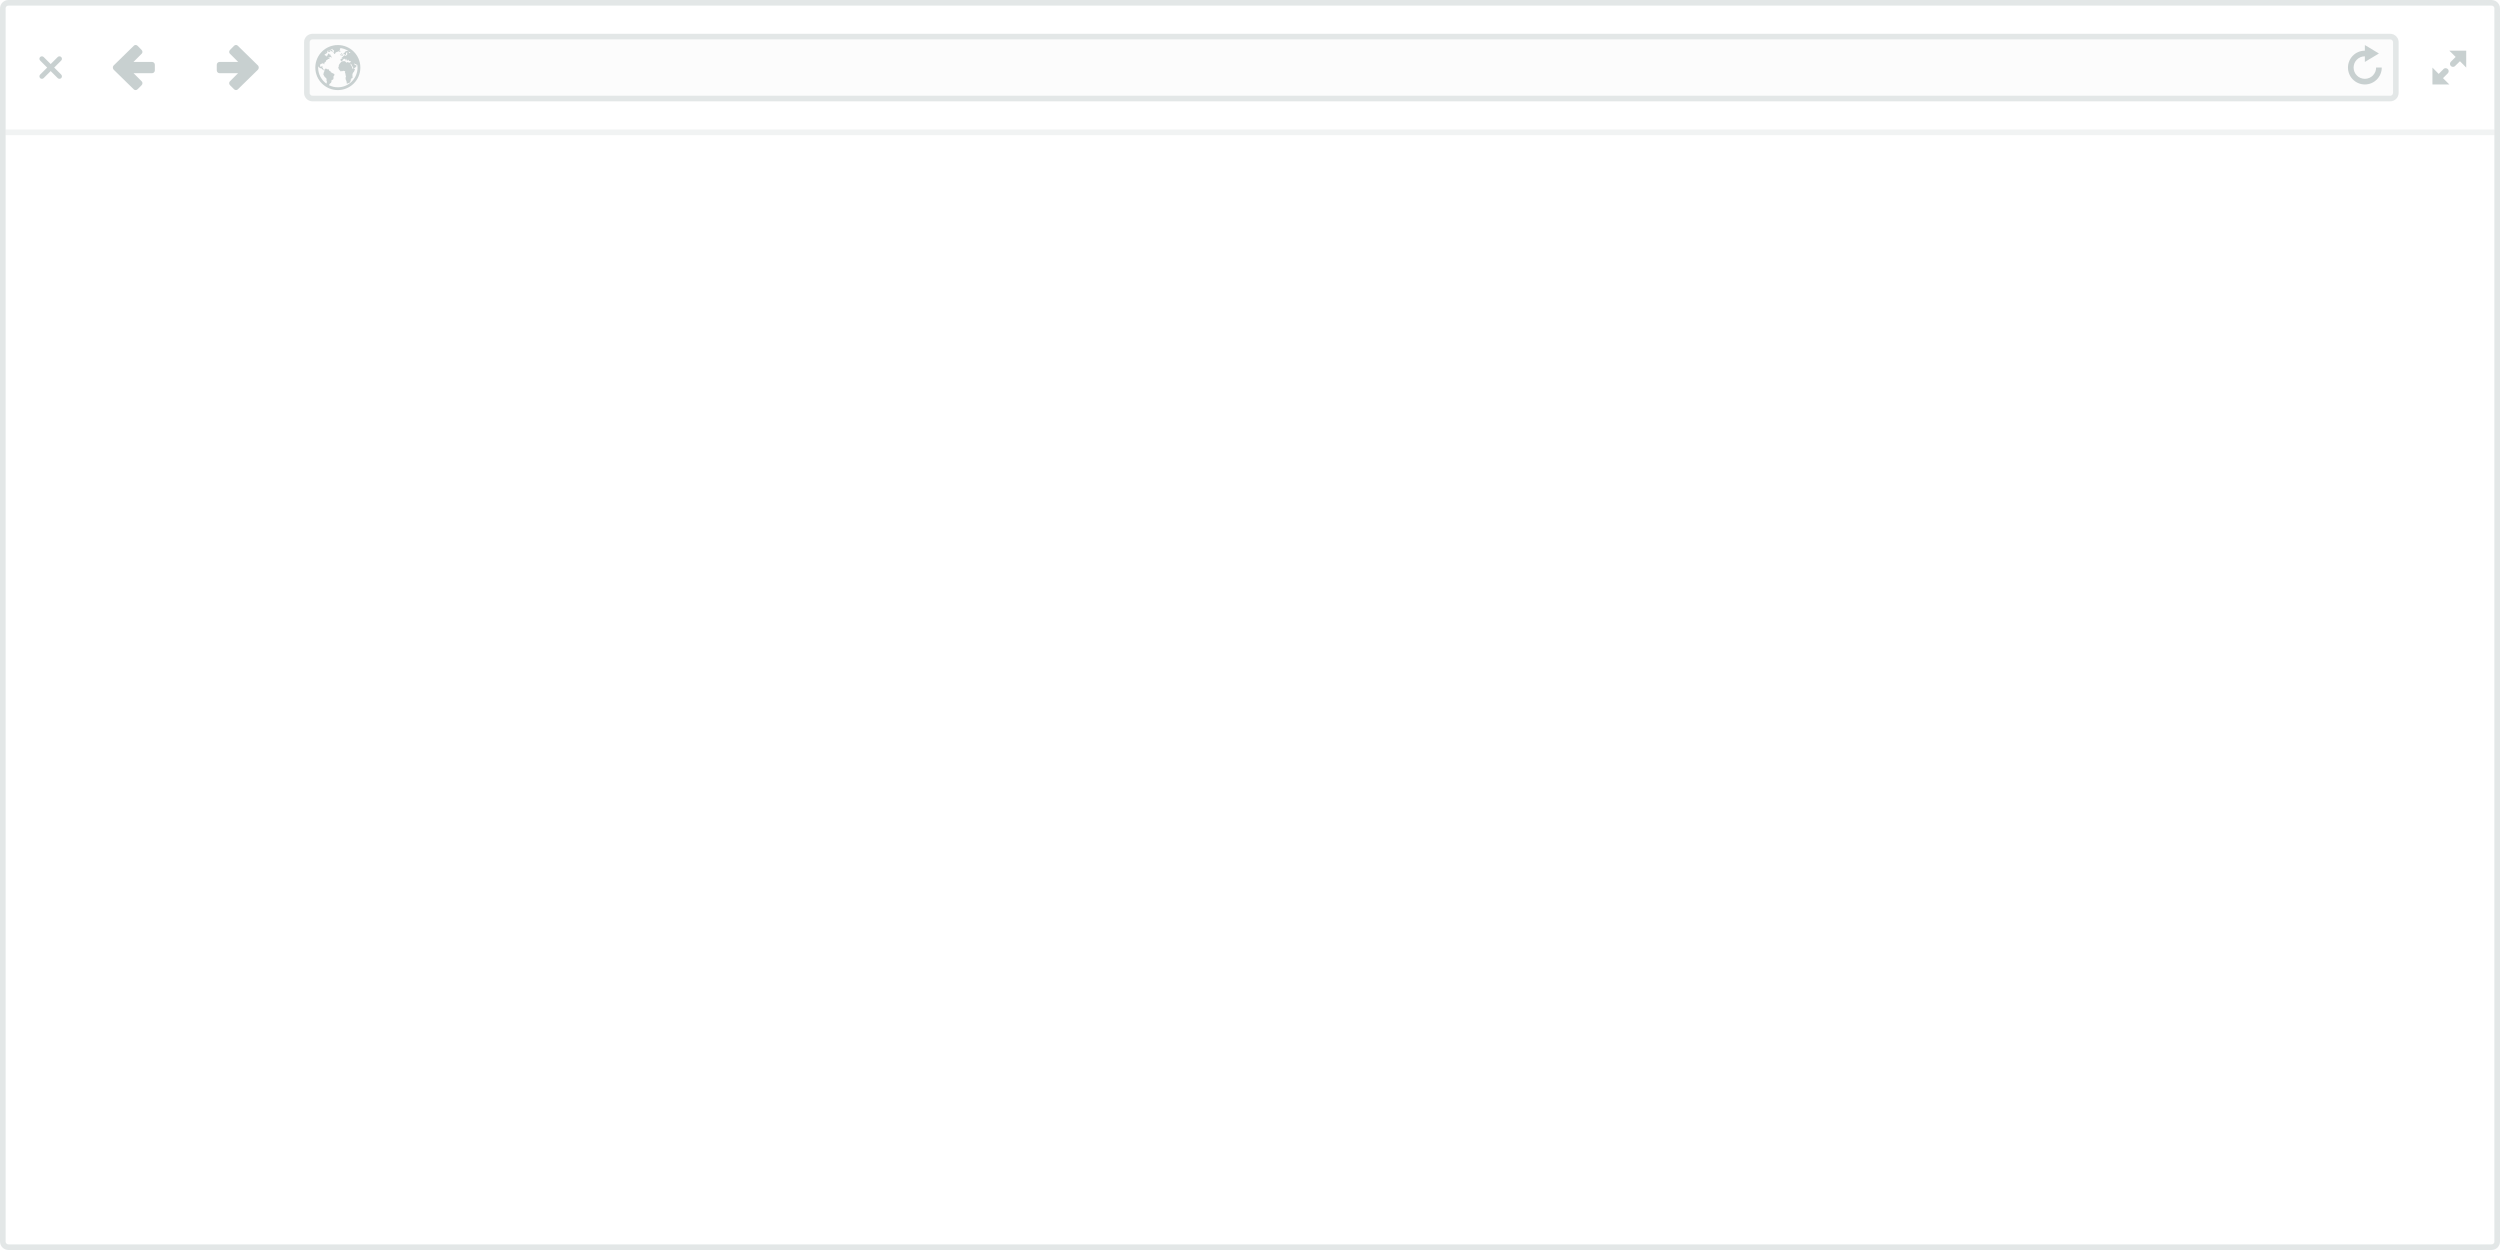
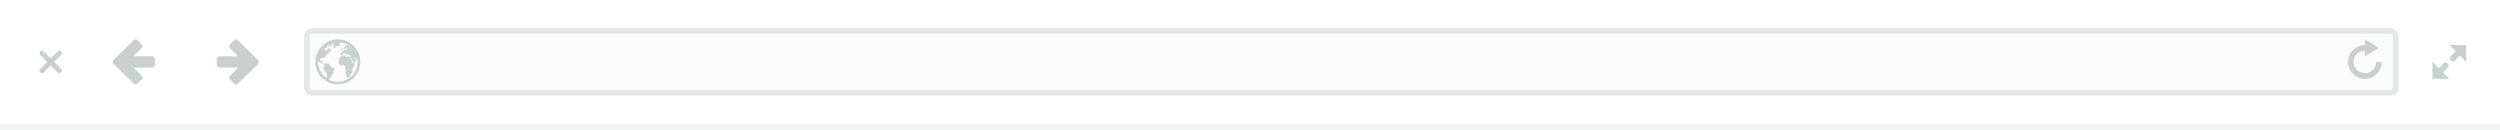
- <svg xmlns="http://www.w3.org/2000/svg" width="888" height="444">
-   <g transform="translate(69 -310.362)">
-     <rect ry="2" rx="2" y="311.362" x="-68" height="442" width="886" opacity=".5" fill="none" stroke="#c8d0d0" stroke-width="2" />
-     <path opacity=".25" fill="#c8d0d0" d="M-67 356.362h884v2H-67z" />
-     <g fill="#c8d0d0">
-       <path d="M-54.12 330.37c-.224 0-.45.078-.622.25-.344.344-.344.904 0 1.247l2.495 2.495-2.495 2.495c-.344.344-.344.904 0 1.247.343.344.903.344 1.247 0L-51 335.61l2.495 2.494c.344.344.904.344 1.247 0 .344-.343.344-.903 0-1.247l-2.495-2.495 2.495-2.495c.344-.343.344-.903 0-1.247-.343-.344-.903-.344-1.247 0L-51 333.115l-2.495-2.495c-.172-.172-.398-.25-.624-.25z" color="#bebebe" overflow="visible" enable-background="accumulate" />
+ <svg xmlns="http://www.w3.org/2000/svg" preserveAspectRatio="none" version="1.1" id="svg2" height="46" width="888">
+   <defs id="defs32" />
+   <g id="g4" transform="translate(69,-312.362)">
+     <path style="opacity:0.25;fill:#c8d0d0" id="path8" d="m -69,356.362 888,0 0,2 -888,0 z" />
+     <g style="fill:#c8d0d0" id="g10">
+       <path style="color:#bebebe;overflow:visible;enable-background:accumulate" id="path12" overflow="visible" d="m -54.12,330.37 c -0.224,0 -0.45,0.078 -0.622,0.25 -0.344,0.344 -0.344,0.904 0,1.247 l 2.495,2.495 -2.495,2.495 c -0.344,0.344 -0.344,0.904 0,1.247 0.343,0.344 0.903,0.344 1.247,0 l 2.495,-2.494 2.495,2.494 c 0.344,0.344 0.904,0.344 1.247,0 0.344,-0.343 0.344,-0.903 0,-1.247 l -2.495,-2.495 2.495,-2.495 c 0.344,-0.343 0.344,-0.903 0,-1.247 -0.343,-0.344 -0.903,-0.344 -1.247,0 l -2.495,2.495 -2.495,-2.495 c -0.172,-0.172 -0.398,-0.25 -0.624,-0.25 z" />
    </g>
-     <g fill="#c8d0d0">
-       <path d="M801 328.362l2.25 2.223-1.714 1.715c-.013.013-.015.013-.027.027-.382.42-.38 1.067.026 1.473.405.405 1.052.433 1.473.053l.213-.214 1.554-1.528 2.223 2.25v-6zm-6 6v6h6l-2.25-2.25 1.714-1.714.027-.027c.382-.42.38-1.067-.026-1.472-.405-.405-1.08-.434-1.5-.054l-.187.215-1.554 1.552z" color="#bebebe" overflow="visible" enable-background="accumulate" />
+     <g style="fill:#c8d0d0" id="g14">
+       <path style="color:#bebebe;overflow:visible;enable-background:accumulate" id="path16" overflow="visible" d="m 801,328.362 2.25,2.223 -1.714,1.715 c -0.013,0.013 -0.015,0.013 -0.027,0.027 -0.382,0.42 -0.38,1.067 0.026,1.473 0.405,0.405 1.052,0.433 1.473,0.053 l 0.213,-0.214 1.554,-1.528 2.223,2.25 0,-6 z m -6,6 0,6 6,0 -2.25,-2.25 1.714,-1.714 0.027,-0.027 c 0.382,-0.42 0.38,-1.067 -0.026,-1.472 -0.405,-0.405 -1.08,-0.434 -1.5,-0.054 l -0.187,0.215 -1.554,1.552 z" />
    </g>
-     <path d="M-20.813 326.33c-.245-.01-.475.1-.656.282l-7.124 6.97c-.147.146-.238.316-.28.5-.023.093-.038.186-.032.28-.002.03 0 .063 0 .094.01.055.012.104.03.156.042.19.13.38.282.532l7.125 6.968c.363.362.953.33 1.345-.062l1.406-1.406c.393-.392.425-1.013.064-1.375l-2.907-2.907H-15c.554 0 1-.446 1-1v-2c0-.554-.446-1-1-1h-6.594l2.938-2.938c.36-.36.33-.952-.063-1.343l-1.405-1.438c-.196-.196-.442-.302-.688-.312z" color="#bebebe" fill="#c8d0d0" overflow="visible" enable-background="accumulate" />
-     <path d="M14.813 326.33c.245-.01.475.1.656.282l7.124 6.97c.147.146.238.316.28.5.023.093.038.186.032.28.002.03 0 .063 0 .094-.01.055-.012.104-.03.156-.042.19-.13.38-.282.532l-7.125 6.968c-.363.362-.953.33-1.345-.062l-1.406-1.406c-.393-.392-.425-1.013-.064-1.375l2.906-2.907H9c-.554 0-1-.446-1-1v-2c0-.554.446-1 1-1h6.594l-2.938-2.938c-.36-.36-.33-.952.063-1.343l1.405-1.438c.196-.196.442-.302.688-.312z" color="#bebebe" fill="#c8d0d0" overflow="visible" enable-background="accumulate" />
-     <rect width="742" height="22" x="40" y="323.362" rx="2" ry="2" opacity=".5" fill="#c8d0d0" fill-opacity=".125" stroke="#c8d0d0" stroke-width="2" />
-     <path d="M771 326.362v2c-3.314 0-6 2.686-6 6s2.686 6 6 6 6-2.686 6-6h-2c0 2.21-1.79 4-4 4s-4-1.79-4-4 1.79-4 4-4v2l5-3-5-3z" color="#bebebe" fill="#c8d0d0" overflow="visible" enable-background="accumulate" />
-     <g fill="#c8d0d0">
-       <path d="M51 326.362c-4.418 0-8 3.582-8 8s3.582 8 8 8 8-3.582 8-8-3.582-8-8-8zm.563 1.03c1.266.102 2.42.535 3.406 1.22l-.282-.062-.344-.125-.5.125-.313.218v.188l-.53.344.125.5.28-.22.19.22.218.125.124-.375-.062-.22.063-.155.312-.282h.125l-.125.313v.28c.123-.033.25-.045.375-.06l-.344.25-.03.155-.406.345-.407-.094v-.25l-.187.126.094.22h-.313l-.155.28-.188.22-.374.06.218.22.064.22h-.282l-.343.186v.563h.155l.156.156.345-.155.125-.344.25-.155.03-.125.407-.094.22.25.25.125-.157.282.22-.062.124-.282-.282-.312h.126l.25.22.062.31.22.282.06-.406.126-.062c.133.14.233.31.344.468l.438.032.218.156-.093.156-.25.22h-.344l-.47-.157-.22.03-.186.188-.5-.5-.344-.093-.5.062-.47.125c-.254.296-.507.6-.75.906l-.28.72.125.124-.25.375.28.656c.23.263.46.52.69.782l.343-.282.124.157.376-.22.124.126h.344l.22.25-.126.438.25.282-.03.5.218.375-.157.312c-.012.228-.03.46-.03.688.11.308.24.596.344.906l.062.5v.25h.188l.312-.187H55l.5-.593-.063-.22.376-.312-.282-.28.314-.25.312-.188.125-.157-.093-.343v-.875l.25-.532.282-.312.343-.812v-.218c-.16.02-.312.05-.47.062l.313-.344.438-.312.25-.28v-.283c-.054-.103-.103-.24-.157-.343l-.218.28-.157-.218-.25-.187v-.375l.28.312.313-.03c.14.13.284.226.407.374l.093-.125c.05.34.094.68.094 1.032 0 3.866-3.134 7-7 7-1.134 0-2.21-.27-3.156-.75.05-.04.125-.094.125-.094l-.064-.125.22-.218.062-.22.343-.093.25-.687-.06-.157.155-.28.406-.095.19-.468-.032-.625.312-.438.03-.437c-.425-.216-.825-.434-1.25-.657l-.218-.437-.374-.093-.22-.562-.5.062-.468-.344-.47.438v.063c-.14-.04-.31-.046-.436-.125l-.094-.312v-.313l-.313.032c.027-.21.068-.447.094-.657h-.186l-.188.25-.187.094-.25-.156-.032-.313.03-.375.407-.28h.313l.062-.188.375.093.28.344.064-.594.5-.406.155-.47.375-.155.22-.28.468-.095.218-.375h-.687l.436-.187h.313l.405-.157.063.407.187-.282-.22-.156.064-.156-.157-.155-.188-.032.063-.187-.157-.28-.31.124.06-.25-.374-.22-.28.532.03.156-.28.125-.188.407-.063-.375-.5-.188-.094-.28.657-.376.282-.28.03-.344-.156-.094h-.063c.23-.158.443-.307.69-.437v.093l-.22.188-.156.375h.312l.094-.25.03-.062c.127-.09.248-.193.376-.28l.313.093c.193.136.367.273.56.407l.314-.28-.344-.126-.125-.312-.563-.062v-.063c.01-.003.023.004.032 0l.187.063.157-.156.282-.063c.07-.035.146-.065.218-.094l-.188.188.656.47v.28l-.25.282.344.688.25-.125.28-.47c.42-.13.824-.285 1.22-.468l-.03.188.186.125.344-.25-.156-.188-.25.125-.032-.03.344-.94zm-3.813 1.19l.28.218h.25v-.25l-.28-.125zm-.938.186l-.062.157s-.103.015-.188.03c.08-.066.167-.124.25-.187zm8.438.032c.065.05.124.104.188.156l-.25.28-.344-.374h.343zm-3.03.406v.187l.124.157v.28l-.063.407.314-.062.25-.22-.22-.218c-.068-.186-.132-.352-.218-.53zm-.282.406l-.188.063.03.375.282-.157zm3.656 3.344l.28.344.376.78.22.25-.126.282.218.25c-.09.006-.187 0-.28 0-.17-.365-.308-.743-.438-1.125l-.22-.25-.124-.47zm-11.563.906c.043.1.22.406.22.406l.53.313.564.157.218.313.376.28.187-.062.156.094v.03l-.186.595-.157.22.032.124-.126.47.468.843.47.438.218.282-.03.656.155.344-.156.688v.03c-1.79-1.267-2.97-3.358-2.97-5.718 0-.168.02-.335.03-.5z" color="#bebebe" overflow="visible" enable-background="accumulate" />
+     <path style="color:#bebebe;overflow:visible;fill:#c8d0d0;enable-background:accumulate" id="path18" overflow="visible" d="m -20.813,326.33 c -0.245,-0.01 -0.475,0.1 -0.656,0.282 l -7.124,6.97 c -0.147,0.146 -0.238,0.316 -0.28,0.5 -0.023,0.093 -0.038,0.186 -0.032,0.28 -0.002,0.03 0,0.063 0,0.094 0.01,0.055 0.012,0.104 0.03,0.156 0.042,0.19 0.13,0.38 0.282,0.532 l 7.125,6.968 c 0.363,0.362 0.953,0.33 1.345,-0.062 l 1.406,-1.406 c 0.393,-0.392 0.425,-1.013 0.064,-1.375 l -2.907,-2.907 6.56,0 c 0.554,0 1,-0.446 1,-1 l 0,-2 c 0,-0.554 -0.446,-1 -1,-1 l -6.594,0 2.938,-2.938 c 0.36,-0.36 0.33,-0.952 -0.063,-1.343 l -1.405,-1.438 c -0.196,-0.196 -0.442,-0.302 -0.688,-0.312 z" />
+     <path style="color:#bebebe;overflow:visible;fill:#c8d0d0;enable-background:accumulate" id="path20" overflow="visible" d="m 14.813,326.33 c 0.245,-0.01 0.475,0.1 0.656,0.282 l 7.124,6.97 c 0.147,0.146 0.238,0.316 0.28,0.5 0.023,0.093 0.038,0.186 0.032,0.28 0.002,0.03 0,0.063 0,0.094 -0.01,0.055 -0.012,0.104 -0.03,0.156 -0.042,0.19 -0.13,0.38 -0.282,0.532 l -7.125,6.968 c -0.363,0.362 -0.953,0.33 -1.345,-0.062 l -1.406,-1.406 c -0.393,-0.392 -0.425,-1.013 -0.064,-1.375 l 2.906,-2.907 -6.559,0 c -0.554,0 -1,-0.446 -1,-1 l 0,-2 c 0,-0.554 0.446,-1 1,-1 l 6.594,0 -2.938,-2.938 c -0.36,-0.36 -0.33,-0.952 0.063,-1.343 l 1.405,-1.438 c 0.196,-0.196 0.442,-0.302 0.688,-0.312 z" />
+     <rect style="opacity:0.5;fill:#c8d0d0;fill-opacity:0.125;stroke:#c8d0d0;stroke-width:2" id="rect22" ry="2" rx="2" y="323.362" x="40" height="22" width="742" />
+     <path style="color:#bebebe;overflow:visible;fill:#c8d0d0;enable-background:accumulate" id="path24" overflow="visible" d="m 771,326.362 0,2 c -3.314,0 -6,2.686 -6,6 0,3.314 2.686,6 6,6 3.314,0 6,-2.686 6,-6 l -2,0 c 0,2.21 -1.79,4 -4,4 -2.21,0 -4,-1.79 -4,-4 0,-2.21 1.79,-4 4,-4 l 0,2 5,-3 -5,-3 z" />
+     <g style="fill:#c8d0d0" id="g26">
+       <path style="color:#bebebe;overflow:visible;enable-background:accumulate" id="path28" overflow="visible" d="m 51,326.362 c -4.418,0 -8,3.582 -8,8 0,4.418 3.582,8 8,8 4.418,0 8,-3.582 8,-8 0,-4.418 -3.582,-8 -8,-8 z m 0.563,1.03 c 1.266,0.102 2.42,0.535 3.406,1.22 l -0.282,-0.062 -0.344,-0.125 -0.5,0.125 -0.313,0.218 0,0.188 -0.53,0.344 0.125,0.5 0.28,-0.22 0.19,0.22 0.218,0.125 0.124,-0.375 -0.062,-0.22 0.063,-0.155 0.312,-0.282 0.125,0 -0.125,0.313 0,0.28 c 0.123,-0.033 0.25,-0.045 0.375,-0.06 l -0.344,0.25 -0.03,0.155 -0.406,0.345 -0.407,-0.094 0,-0.25 -0.187,0.126 0.094,0.22 -0.313,0 -0.155,0.28 -0.188,0.22 -0.374,0.06 0.218,0.22 0.064,0.22 -0.282,0 -0.343,0.186 0,0.563 0.155,0 0.156,0.156 0.345,-0.155 0.125,-0.344 0.25,-0.155 0.03,-0.125 0.407,-0.094 0.22,0.25 0.25,0.125 -0.157,0.282 0.22,-0.062 0.124,-0.282 -0.282,-0.312 0.126,0 0.25,0.22 0.062,0.31 0.22,0.282 0.06,-0.406 0.126,-0.062 c 0.133,0.14 0.233,0.31 0.344,0.468 l 0.438,0.032 0.218,0.156 -0.093,0.156 -0.25,0.22 -0.344,0 -0.47,-0.157 -0.22,0.03 -0.186,0.188 -0.5,-0.5 -0.344,-0.093 -0.5,0.062 -0.47,0.125 c -0.254,0.296 -0.507,0.6 -0.75,0.906 l -0.28,0.72 0.125,0.124 -0.25,0.375 0.28,0.656 c 0.23,0.263 0.46,0.52 0.69,0.782 l 0.343,-0.282 0.124,0.157 0.376,-0.22 0.124,0.126 0.344,0 0.22,0.25 -0.126,0.438 0.25,0.282 -0.03,0.5 0.218,0.375 -0.157,0.312 c -0.012,0.228 -0.03,0.46 -0.03,0.688 0.11,0.308 0.24,0.596 0.344,0.906 l 0.062,0.5 0,0.25 0.188,0 0.312,-0.187 0.341,0 0.5,-0.593 -0.063,-0.22 0.376,-0.312 -0.282,-0.28 0.314,-0.25 0.312,-0.188 0.125,-0.157 -0.093,-0.343 0,-0.875 0.25,-0.532 0.282,-0.312 0.343,-0.812 0,-0.218 c -0.16,0.02 -0.312,0.05 -0.47,0.062 l 0.313,-0.344 0.438,-0.312 0.25,-0.28 0,-0.283 c -0.054,-0.103 -0.103,-0.24 -0.157,-0.343 l -0.218,0.28 -0.157,-0.218 -0.25,-0.187 0,-0.375 0.28,0.312 0.313,-0.03 c 0.14,0.13 0.284,0.226 0.407,0.374 l 0.093,-0.125 c 0.05,0.34 0.094,0.68 0.094,1.032 0,3.866 -3.134,7 -7,7 -1.134,0 -2.21,-0.27 -3.156,-0.75 0.05,-0.04 0.125,-0.094 0.125,-0.094 l -0.064,-0.125 0.22,-0.218 0.062,-0.22 0.343,-0.093 0.25,-0.687 -0.06,-0.157 0.155,-0.28 0.406,-0.095 0.19,-0.468 -0.032,-0.625 0.312,-0.438 0.03,-0.437 c -0.425,-0.216 -0.825,-0.434 -1.25,-0.657 l -0.218,-0.437 -0.374,-0.093 -0.22,-0.562 -0.5,0.062 -0.468,-0.344 -0.47,0.438 0,0.063 c -0.14,-0.04 -0.31,-0.046 -0.436,-0.125 l -0.094,-0.312 0,-0.313 -0.313,0.032 c 0.027,-0.21 0.068,-0.447 0.094,-0.657 l -0.186,0 -0.188,0.25 -0.187,0.094 -0.25,-0.156 -0.032,-0.313 0.03,-0.375 0.407,-0.28 0.313,0 0.062,-0.188 0.375,0.093 0.28,0.344 0.064,-0.594 0.5,-0.406 0.155,-0.47 0.375,-0.155 0.22,-0.28 0.468,-0.095 0.218,-0.375 -0.687,0 0.436,-0.187 0.313,0 0.405,-0.157 0.063,0.407 0.187,-0.282 -0.22,-0.156 0.064,-0.156 -0.157,-0.155 -0.188,-0.032 0.063,-0.187 -0.157,-0.28 -0.31,0.124 0.06,-0.25 -0.374,-0.22 -0.28,0.532 0.03,0.156 -0.28,0.125 -0.188,0.407 -0.063,-0.375 -0.5,-0.188 -0.094,-0.28 0.657,-0.376 0.282,-0.28 0.03,-0.344 -0.156,-0.094 -0.063,0 c 0.23,-0.158 0.443,-0.307 0.69,-0.437 l 0,0.093 -0.22,0.188 -0.156,0.375 0.312,0 0.094,-0.25 0.03,-0.062 c 0.127,-0.09 0.248,-0.193 0.376,-0.28 l 0.313,0.093 c 0.193,0.136 0.367,0.273 0.56,0.407 l 0.314,-0.28 -0.344,-0.126 -0.125,-0.312 -0.563,-0.062 0,-0.063 c 0.01,-0.003 0.023,0.004 0.032,0 l 0.187,0.063 0.157,-0.156 0.282,-0.063 c 0.07,-0.035 0.146,-0.065 0.218,-0.094 l -0.188,0.188 0.656,0.47 0,0.28 -0.25,0.282 0.344,0.688 0.25,-0.125 0.28,-0.47 c 0.42,-0.13 0.824,-0.285 1.22,-0.468 l -0.03,0.188 0.186,0.125 0.344,-0.25 -0.156,-0.188 -0.25,0.125 -0.032,-0.03 0.344,-0.94 z m -3.813,1.19 0.28,0.218 0.25,0 0,-0.25 -0.28,-0.125 z m -0.938,0.186 -0.062,0.157 c 0,0 -0.103,0.015 -0.188,0.03 0.08,-0.066 0.167,-0.124 0.25,-0.187 z m 8.438,0.032 c 0.065,0.05 0.124,0.104 0.188,0.156 l -0.25,0.28 -0.344,-0.374 0.343,0 z m -3.03,0.406 0,0.187 0.124,0.157 0,0.28 -0.063,0.407 0.314,-0.062 0.25,-0.22 -0.22,-0.218 c -0.068,-0.186 -0.132,-0.352 -0.218,-0.53 z m -0.282,0.406 -0.188,0.063 0.03,0.375 0.282,-0.157 z m 3.656,3.344 0.28,0.344 0.376,0.78 0.22,0.25 -0.126,0.282 0.218,0.25 c -0.09,0.006 -0.187,0 -0.28,0 -0.17,-0.365 -0.308,-0.743 -0.438,-1.125 l -0.22,-0.25 -0.124,-0.47 z m -11.563,0.906 c 0.043,0.1 0.22,0.406 0.22,0.406 l 0.53,0.313 0.564,0.157 0.218,0.313 0.376,0.28 0.187,-0.062 0.156,0.094 0,0.03 -0.186,0.595 -0.157,0.22 0.032,0.124 -0.126,0.47 0.468,0.843 0.47,0.438 0.218,0.282 -0.03,0.656 0.155,0.344 -0.156,0.688 0,0.03 C 45.18,338.816 44,336.725 44,334.365 c 0,-0.168 0.02,-0.335 0.03,-0.5 z" />
    </g>
  </g>
</svg>
